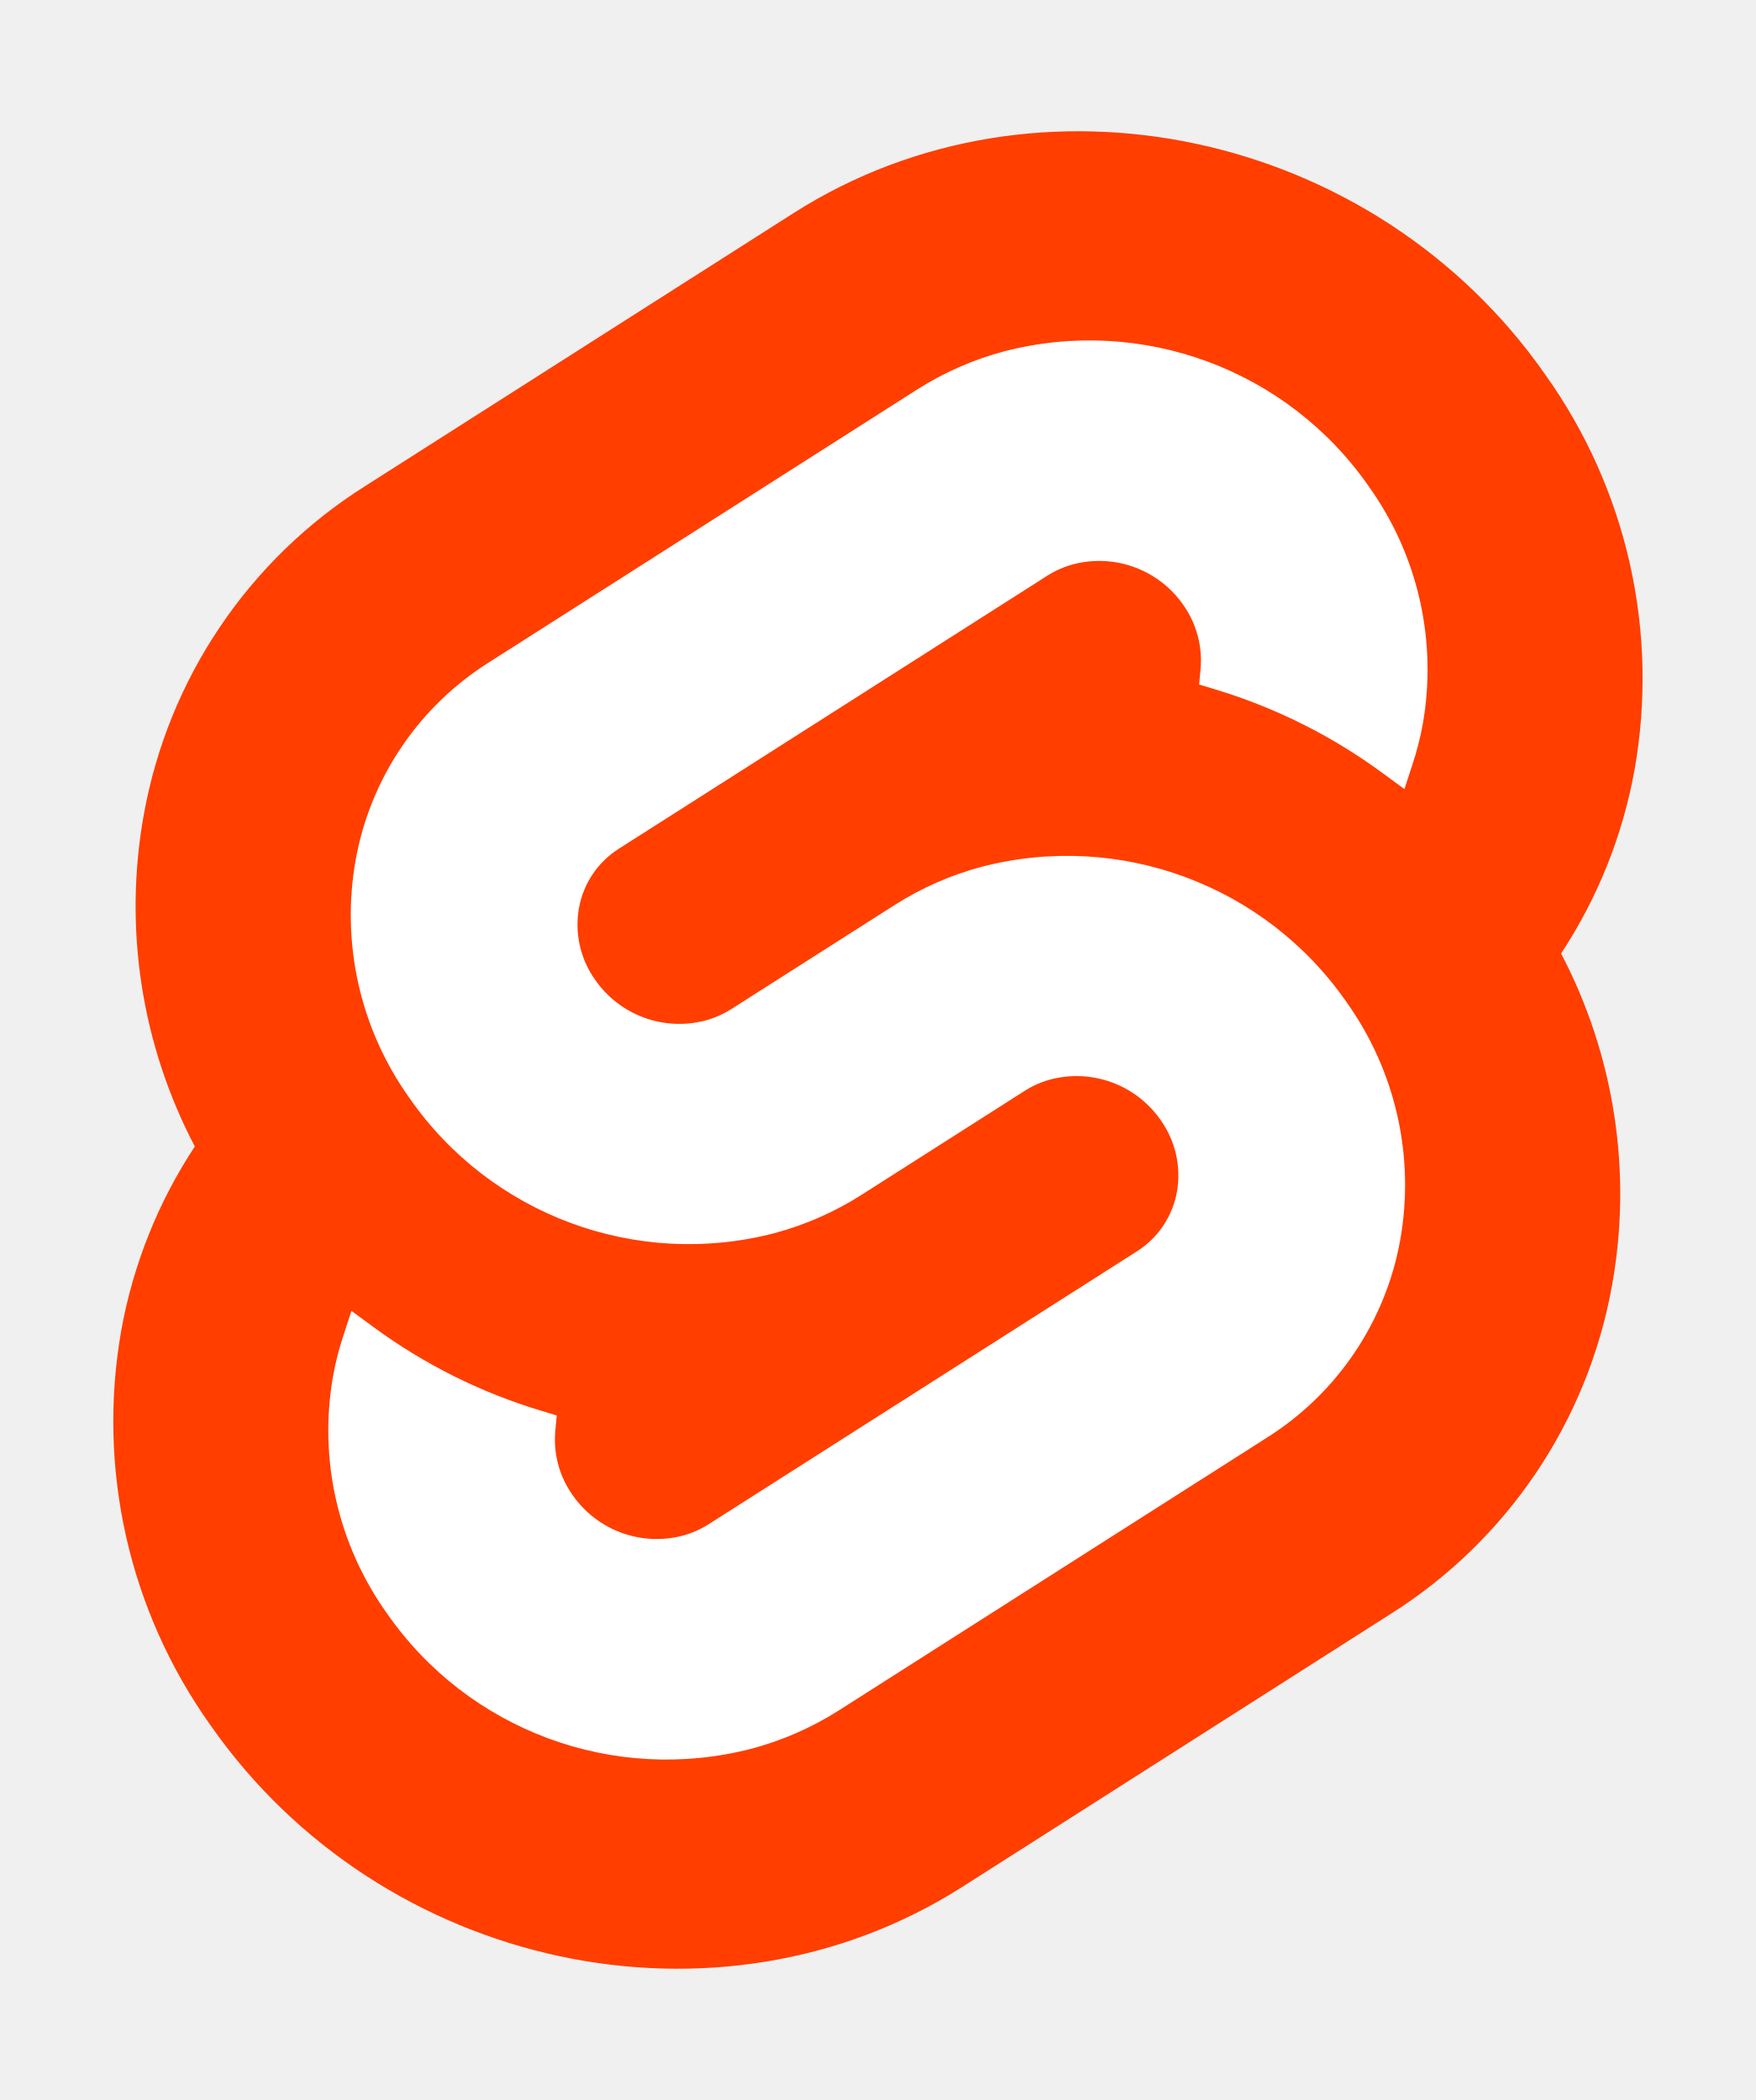
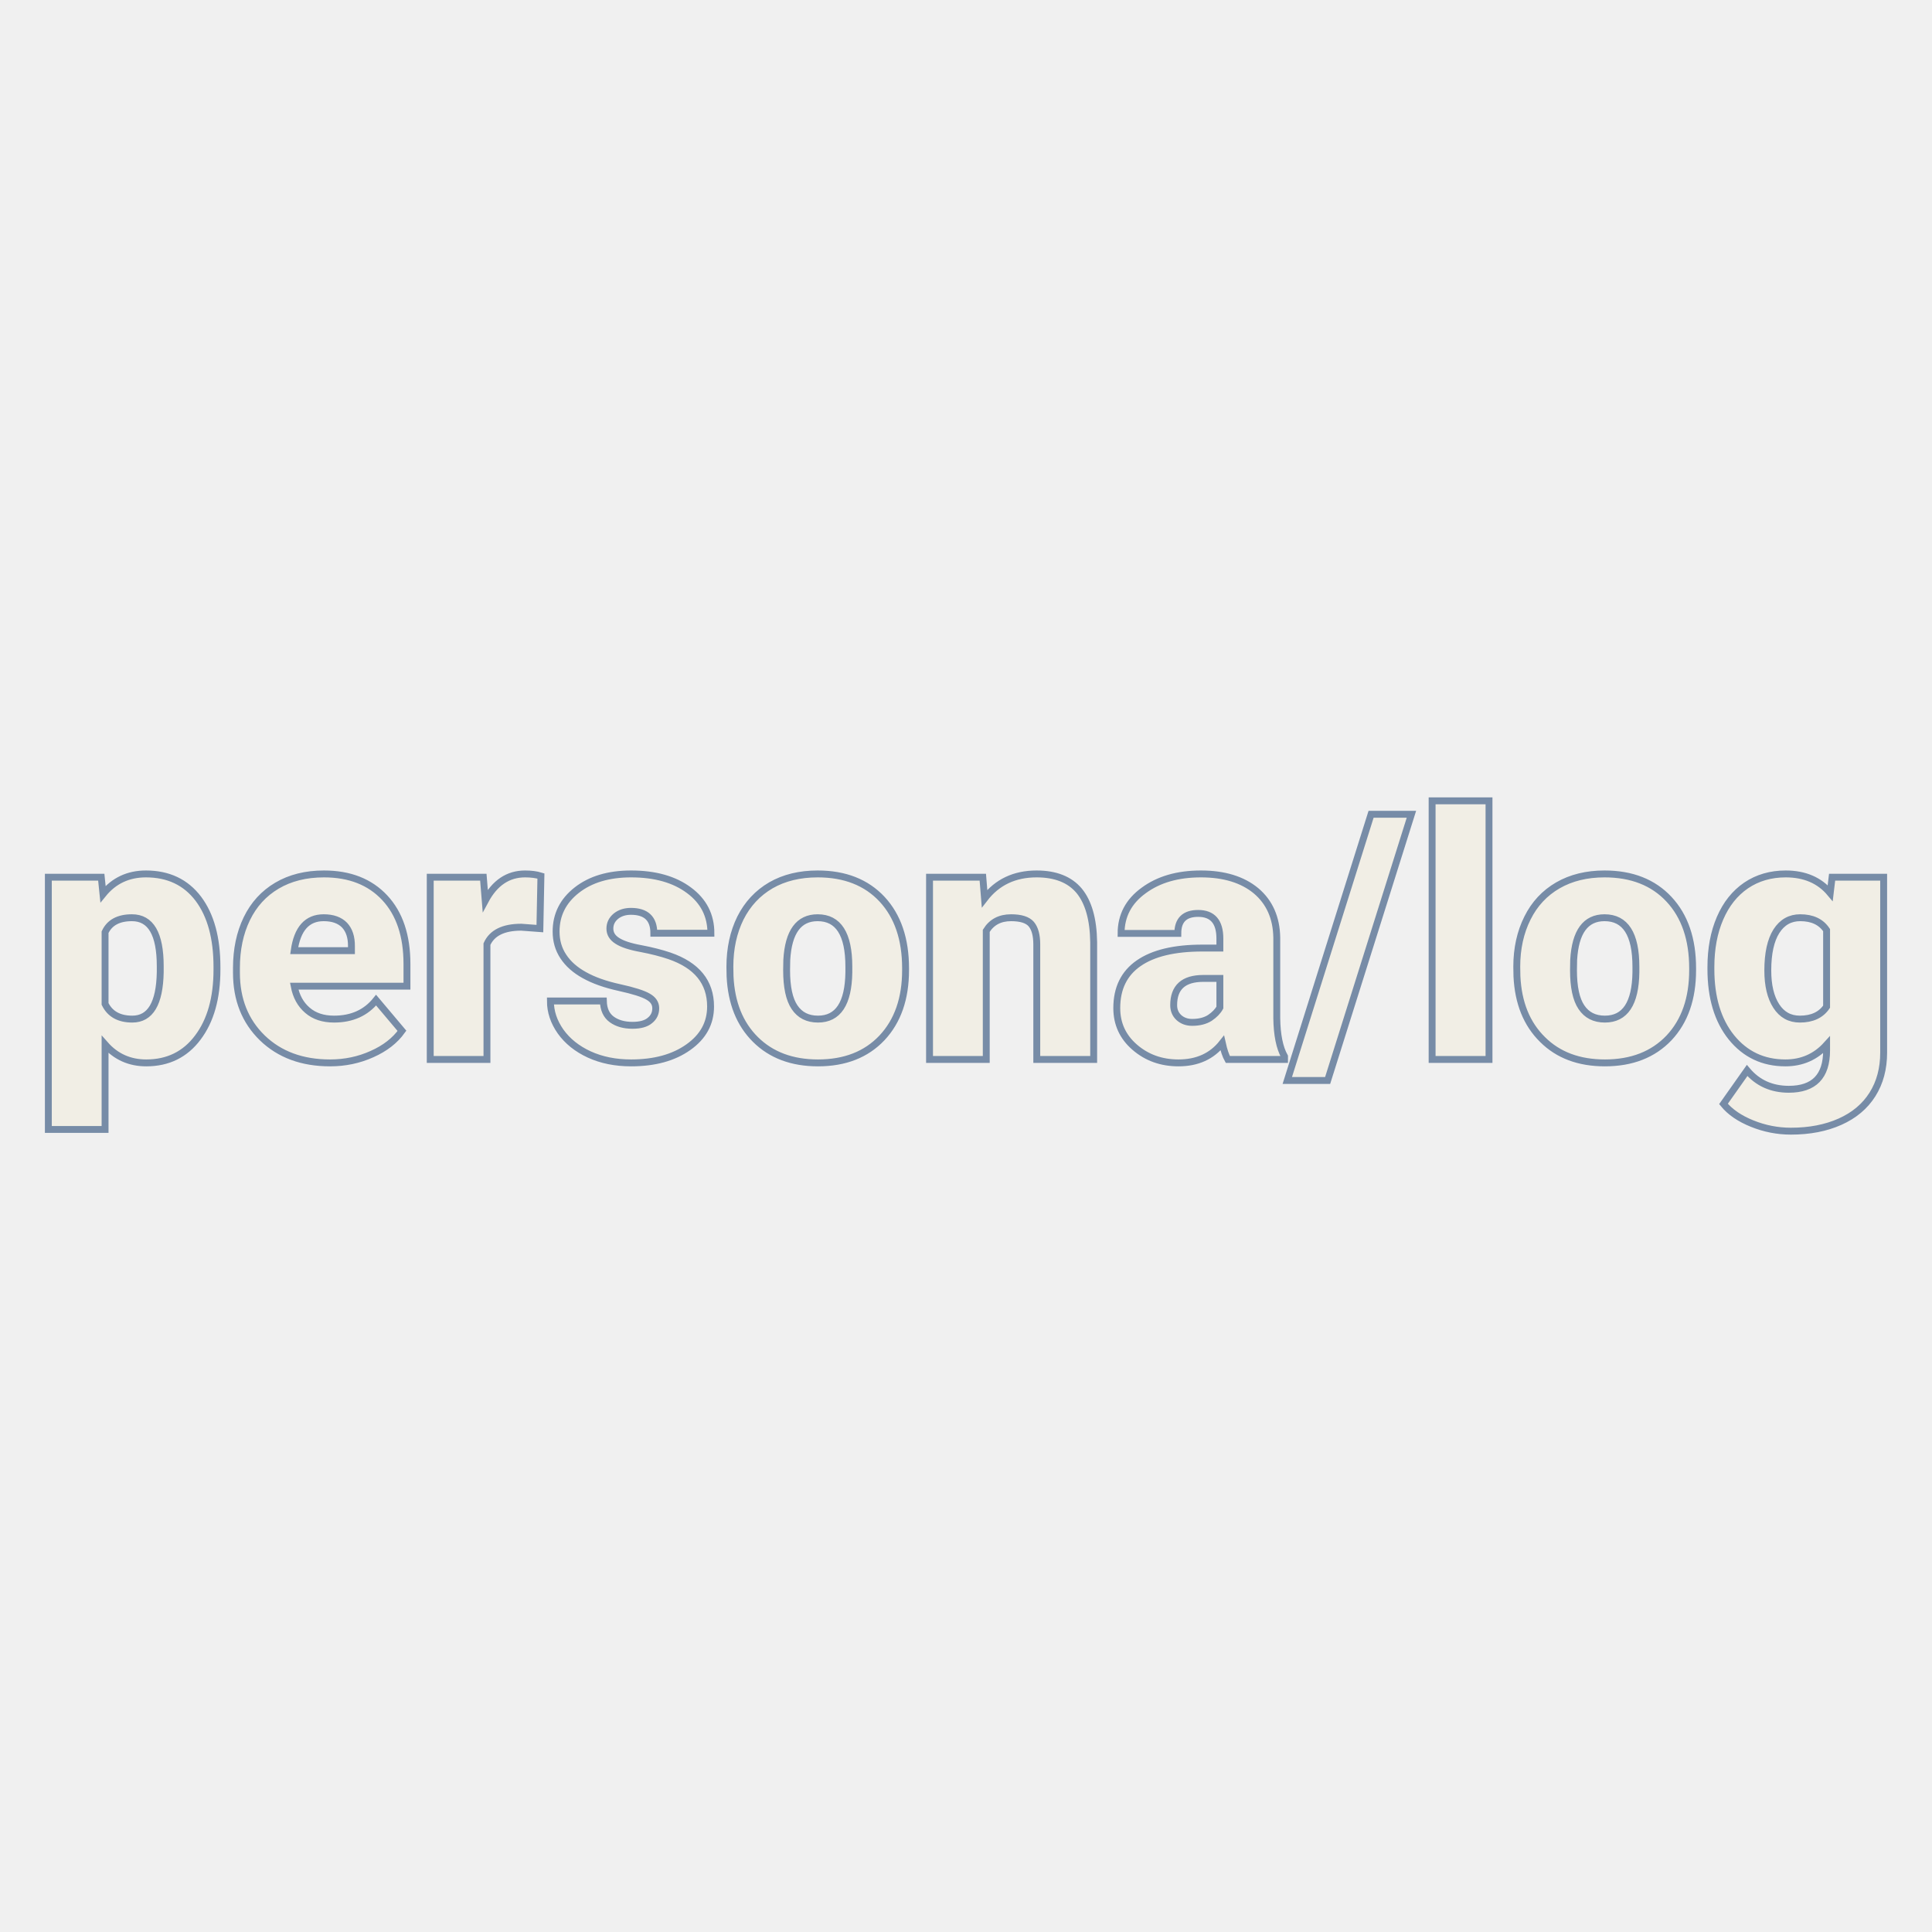
- <svg xmlns="http://www.w3.org/2000/svg" width="107" height="128" viewBox="0 0 107 128">
-   <path d="M94.157 22.819c-10.4-14.885-30.94-19.297-45.792-9.835L22.282 29.608A29.92 29.92 0 0 0 8.764 49.65a31.5 31.5 0 0 0 3.108 20.231 30 30 0 0 0-4.477 11.183 31.9 31.9 0 0 0 5.448 24.116c10.402 14.887 30.942 19.297 45.791 9.835l26.083-16.624A29.92 29.92 0 0 0 98.235 78.35a31.53 31.53 0 0 0-3.105-20.232 30 30 0 0 0 4.474-11.182 31.88 31.88 0 0 0-5.447-24.116" style="fill:#ff3e00" />
-   <path d="M45.817 106.582a20.72 20.72 0 0 1-22.237-8.243 19.17 19.17 0 0 1-3.277-14.503 18 18 0 0 1 .624-2.435l.49-1.498 1.337.981a33.6 33.6 0 0 0 10.203 5.098l.97.294-.09.968a5.85 5.85 0 0 0 1.052 3.878 6.24 6.24 0 0 0 6.695 2.485 5.8 5.8 0 0 0 1.603-.704L69.27 76.28a5.43 5.43 0 0 0 2.45-3.631 5.8 5.8 0 0 0-.987-4.371 6.24 6.24 0 0 0-6.698-2.487 5.7 5.7 0 0 0-1.6.704l-9.953 6.345a19 19 0 0 1-5.296 2.326 20.72 20.72 0 0 1-22.237-8.243 19.17 19.17 0 0 1-3.277-14.502 17.99 17.99 0 0 1 8.13-12.052l26.081-16.623a19 19 0 0 1 5.3-2.329 20.72 20.72 0 0 1 22.237 8.243 19.17 19.17 0 0 1 3.277 14.503 18 18 0 0 1-.624 2.435l-.49 1.498-1.337-.98a33.6 33.6 0 0 0-10.203-5.1l-.97-.294.09-.968a5.86 5.86 0 0 0-1.052-3.878 6.24 6.24 0 0 0-6.696-2.485 5.8 5.8 0 0 0-1.602.704L37.73 51.72a5.42 5.42 0 0 0-2.449 3.63 5.79 5.79 0 0 0 .986 4.372 6.24 6.24 0 0 0 6.698 2.486 5.8 5.8 0 0 0 1.602-.704l9.952-6.342a19 19 0 0 1 5.295-2.328 20.72 20.72 0 0 1 22.237 8.242 19.17 19.17 0 0 1 3.277 14.503 18 18 0 0 1-8.13 12.053l-26.081 16.622a19 19 0 0 1-5.3 2.328" style="fill:#fff" />
+ <svg xmlns="http://www.w3.org/2000/svg" version="1.1" width="200" height="200">
+   <svg version="1.1" viewBox="0 0 200 200">
+     <rect width="200" height="200" fill="url('#gradient')" />
+     <defs>
+       <linearGradient id="SvgjsLinearGradient1001" gradientTransform="rotate(46 0.5 0.5)">
+         <stop offset="0%" stop-color="#84b9ff" />
+         <stop offset="100%" stop-color="#1d425b" />
+       </linearGradient>
+     </defs>
+     <g>
+       <g fill="#f1eee5" transform="matrix(1.78479,0,0,1.78479,3.309174,109.6735)" stroke="#778ca7" stroke-width="0.4">
+         <path d="M10.73-5.36L10.73-5.21Q10.73-2.74 9.62-1.27Q8.52 0.20 6.63 0.20L6.63 0.20Q5.18 0.20 4.24-0.87L4.24-0.87L4.24 4.06L0.95 4.06L0.95-10.57L4.02-10.57L4.12-9.59Q5.07-10.76 6.61-10.76L6.61-10.76Q8.56-10.76 9.65-9.32Q10.73-7.88 10.73-5.36L10.73-5.36ZM7.44-5.06L7.44-5.41Q7.44-8.22 5.80-8.22L5.80-8.22Q4.63-8.22 4.24-7.38L4.24-7.38L4.24-3.22Q4.67-2.34 5.82-2.34L5.82-2.34Q7.39-2.34 7.44-5.06L7.44-5.06ZM17.29 0.20L17.29 0.20Q14.86 0.20 13.36-1.25Q11.86-2.71 11.86-5.03L11.86-5.03L11.86-5.30Q11.86-6.92 12.46-8.16Q13.06-9.40 14.21-10.08Q15.36-10.76 16.94-10.76L16.94-10.76Q19.17-10.76 20.46-9.38Q21.75-8.00 21.75-5.53L21.75-5.53L21.75-4.25L15.21-4.25Q15.38-3.36 15.98-2.85Q16.57-2.34 17.52-2.34L17.52-2.34Q19.08-2.34 19.96-3.44L19.96-3.44L21.46-1.66Q20.85-0.81 19.72-0.31Q18.59 0.20 17.29 0.20ZM16.92-8.22L16.92-8.22Q15.48-8.22 15.21-6.31L15.21-6.31L18.53-6.31L18.53-6.56Q18.54-7.35 18.13-7.79Q17.71-8.22 16.92-8.22ZM29.52-10.64L29.46-7.59L28.38-7.67Q26.83-7.67 26.39-6.69L26.39-6.69L26.39 0L23.10 0L23.10-10.57L26.18-10.57L26.29-9.21Q27.12-10.76 28.60-10.76L28.60-10.76Q29.13-10.76 29.52-10.64L29.52-10.64ZM36.18-2.97L36.18-2.97Q36.18-3.39 35.74-3.64Q35.30-3.90 34.07-4.17Q32.84-4.44 32.04-4.89Q31.24-5.33 30.82-5.97Q30.40-6.60 30.40-7.42L30.40-7.42Q30.40-8.88 31.60-9.82Q32.80-10.76 34.75-10.76L34.75-10.76Q36.84-10.76 38.11-9.81Q39.38-8.87 39.38-7.32L39.38-7.32L36.07-7.32Q36.07-8.59 34.74-8.59L34.74-8.59Q34.22-8.59 33.87-8.31Q33.52-8.02 33.52-7.59L33.52-7.59Q33.52-7.15 33.95-6.88Q34.38-6.60 35.32-6.43Q36.26-6.25 36.97-6.01L36.97-6.01Q39.36-5.19 39.36-3.07L39.36-3.07Q39.36-1.62 38.07-0.71Q36.79 0.20 34.75 0.20L34.75 0.20Q33.39 0.20 32.32-0.29Q31.26-0.78 30.66-1.62Q30.07-2.46 30.07-3.39L30.07-3.39L33.14-3.39Q33.16-2.66 33.63-2.32Q34.10-1.98 34.83-1.98L34.83-1.98Q35.51-1.98 35.84-2.26Q36.18-2.53 36.18-2.97ZM40.49-4.82L40.48-5.38Q40.48-6.96 41.09-8.20Q41.71-9.43 42.86-10.10Q44.01-10.76 45.57-10.76L45.57-10.76Q47.94-10.76 49.31-9.29Q50.67-7.82 50.67-5.29L50.67-5.29L50.67-5.18Q50.67-2.71 49.30-1.25Q47.93 0.20 45.59 0.20L45.59 0.20Q43.33 0.20 41.96-1.16Q40.60-2.51 40.49-4.82L40.49-4.82ZM43.78-5.77L43.77-5.18Q43.77-3.71 44.23-3.03Q44.69-2.34 45.59-2.34L45.59-2.34Q47.34-2.34 47.38-5.05L47.38-5.05L47.38-5.38Q47.38-8.22 45.57-8.22L45.57-8.22Q43.92-8.22 43.78-5.77L43.78-5.77ZM52.06-10.57L55.15-10.57L55.25-9.33Q56.35-10.76 58.27-10.76L58.27-10.76Q59.92-10.76 60.74-9.78Q61.55-8.79 61.58-6.81L61.58-6.81L61.58 0L58.28 0L58.28-6.67Q58.28-7.47 57.96-7.85Q57.64-8.22 56.79-8.22L56.79-8.22Q55.82-8.22 55.35-7.46L55.35-7.46L55.35 0L52.06 0L52.06-10.57ZM72.65 0L69.36 0Q69.18-0.32 69.04-0.95L69.04-0.95Q68.13 0.20 66.50 0.20L66.50 0.20Q65.01 0.20 63.96-0.71Q62.92-1.61 62.92-2.98L62.92-2.98Q62.92-4.70 64.19-5.58Q65.46-6.46 67.88-6.46L67.88-6.46L68.90-6.46L68.90-7.01Q68.90-8.47 67.64-8.47L67.64-8.47Q66.46-8.47 66.46-7.31L66.46-7.31L63.17-7.31Q63.17-8.85 64.48-9.80Q65.78-10.76 67.80-10.76Q69.82-10.76 71.00-9.78Q72.17-8.79 72.20-7.07L72.20-7.07L72.20-2.39Q72.22-0.94 72.65-0.17L72.65-0.17L72.65 0ZM67.29-2.15L67.29-2.15Q67.91-2.15 68.32-2.41Q68.72-2.68 68.90-3.01L68.90-3.01L68.90-4.70L67.94-4.70Q66.22-4.70 66.22-3.15L66.22-3.15Q66.22-2.71 66.52-2.43Q66.83-2.15 67.29-2.15ZM80.01-14.22L75.15 1.22L72.81 1.22L77.67-14.22L80.01-14.22ZM84.51-15L84.51 0L81.21 0L81.21-15L84.51-15ZM86.13-4.82L86.12-5.38Q86.12-6.96 86.74-8.20Q87.35-9.43 88.51-10.10Q89.66-10.76 91.21-10.76L91.21-10.76Q93.58-10.76 94.95-9.29Q96.32-7.82 96.32-5.29L96.32-5.29L96.32-5.18Q96.32-2.71 94.95-1.25Q93.57 0.20 91.23 0.20L91.23 0.20Q88.97 0.20 87.61-1.16Q86.24-2.51 86.13-4.82L86.13-4.82ZM89.42-5.77L89.41-5.18Q89.41-3.71 89.87-3.03Q90.33-2.34 91.23-2.34L91.23-2.34Q92.99-2.34 93.03-5.05L93.03-5.05L93.03-5.38Q93.03-8.22 91.21-8.22L91.21-8.22Q89.56-8.22 89.42-5.77L89.42-5.77ZM97.38-5.24L97.38-5.36Q97.38-6.96 97.91-8.19Q98.44-9.42 99.42-10.09Q100.41-10.76 101.72-10.76L101.72-10.76Q103.37-10.76 104.30-9.65L104.30-9.65L104.41-10.57L107.40-10.57L107.40-0.40Q107.40 1.00 106.75 2.03Q106.10 3.06 104.87 3.61Q103.64 4.16 102.02 4.16L102.02 4.16Q100.86 4.16 99.77 3.72Q98.68 3.28 98.11 2.58L98.11 2.58L99.48 0.64Q100.40 1.73 101.90 1.73L101.90 1.73Q104.09 1.73 104.09-0.52L104.09-0.52L104.09-0.85Q103.14 0.20 101.70 0.20L101.70 0.20Q99.77 0.20 98.57-1.28Q97.38-2.76 97.38-5.24L97.38-5.24ZM100.68-5.16L100.68-5.16Q100.68-3.86 101.17-3.10Q101.66-2.34 102.54-2.34L102.54-2.34Q103.60-2.34 104.09-3.06L104.09-3.06L104.09-7.50Q103.61-8.22 102.56-8.22L102.56-8.22Q101.68-8.22 101.18-7.44Q100.68-6.65 100.68-5.16Z" />
+       </g>
+     </g>
+   </svg>
+   <style>@media (prefers-color-scheme: light) { :root { filter: none; } }
+ @media (prefers-color-scheme: dark) { :root { filter: none; } }
+ </style>
</svg>
